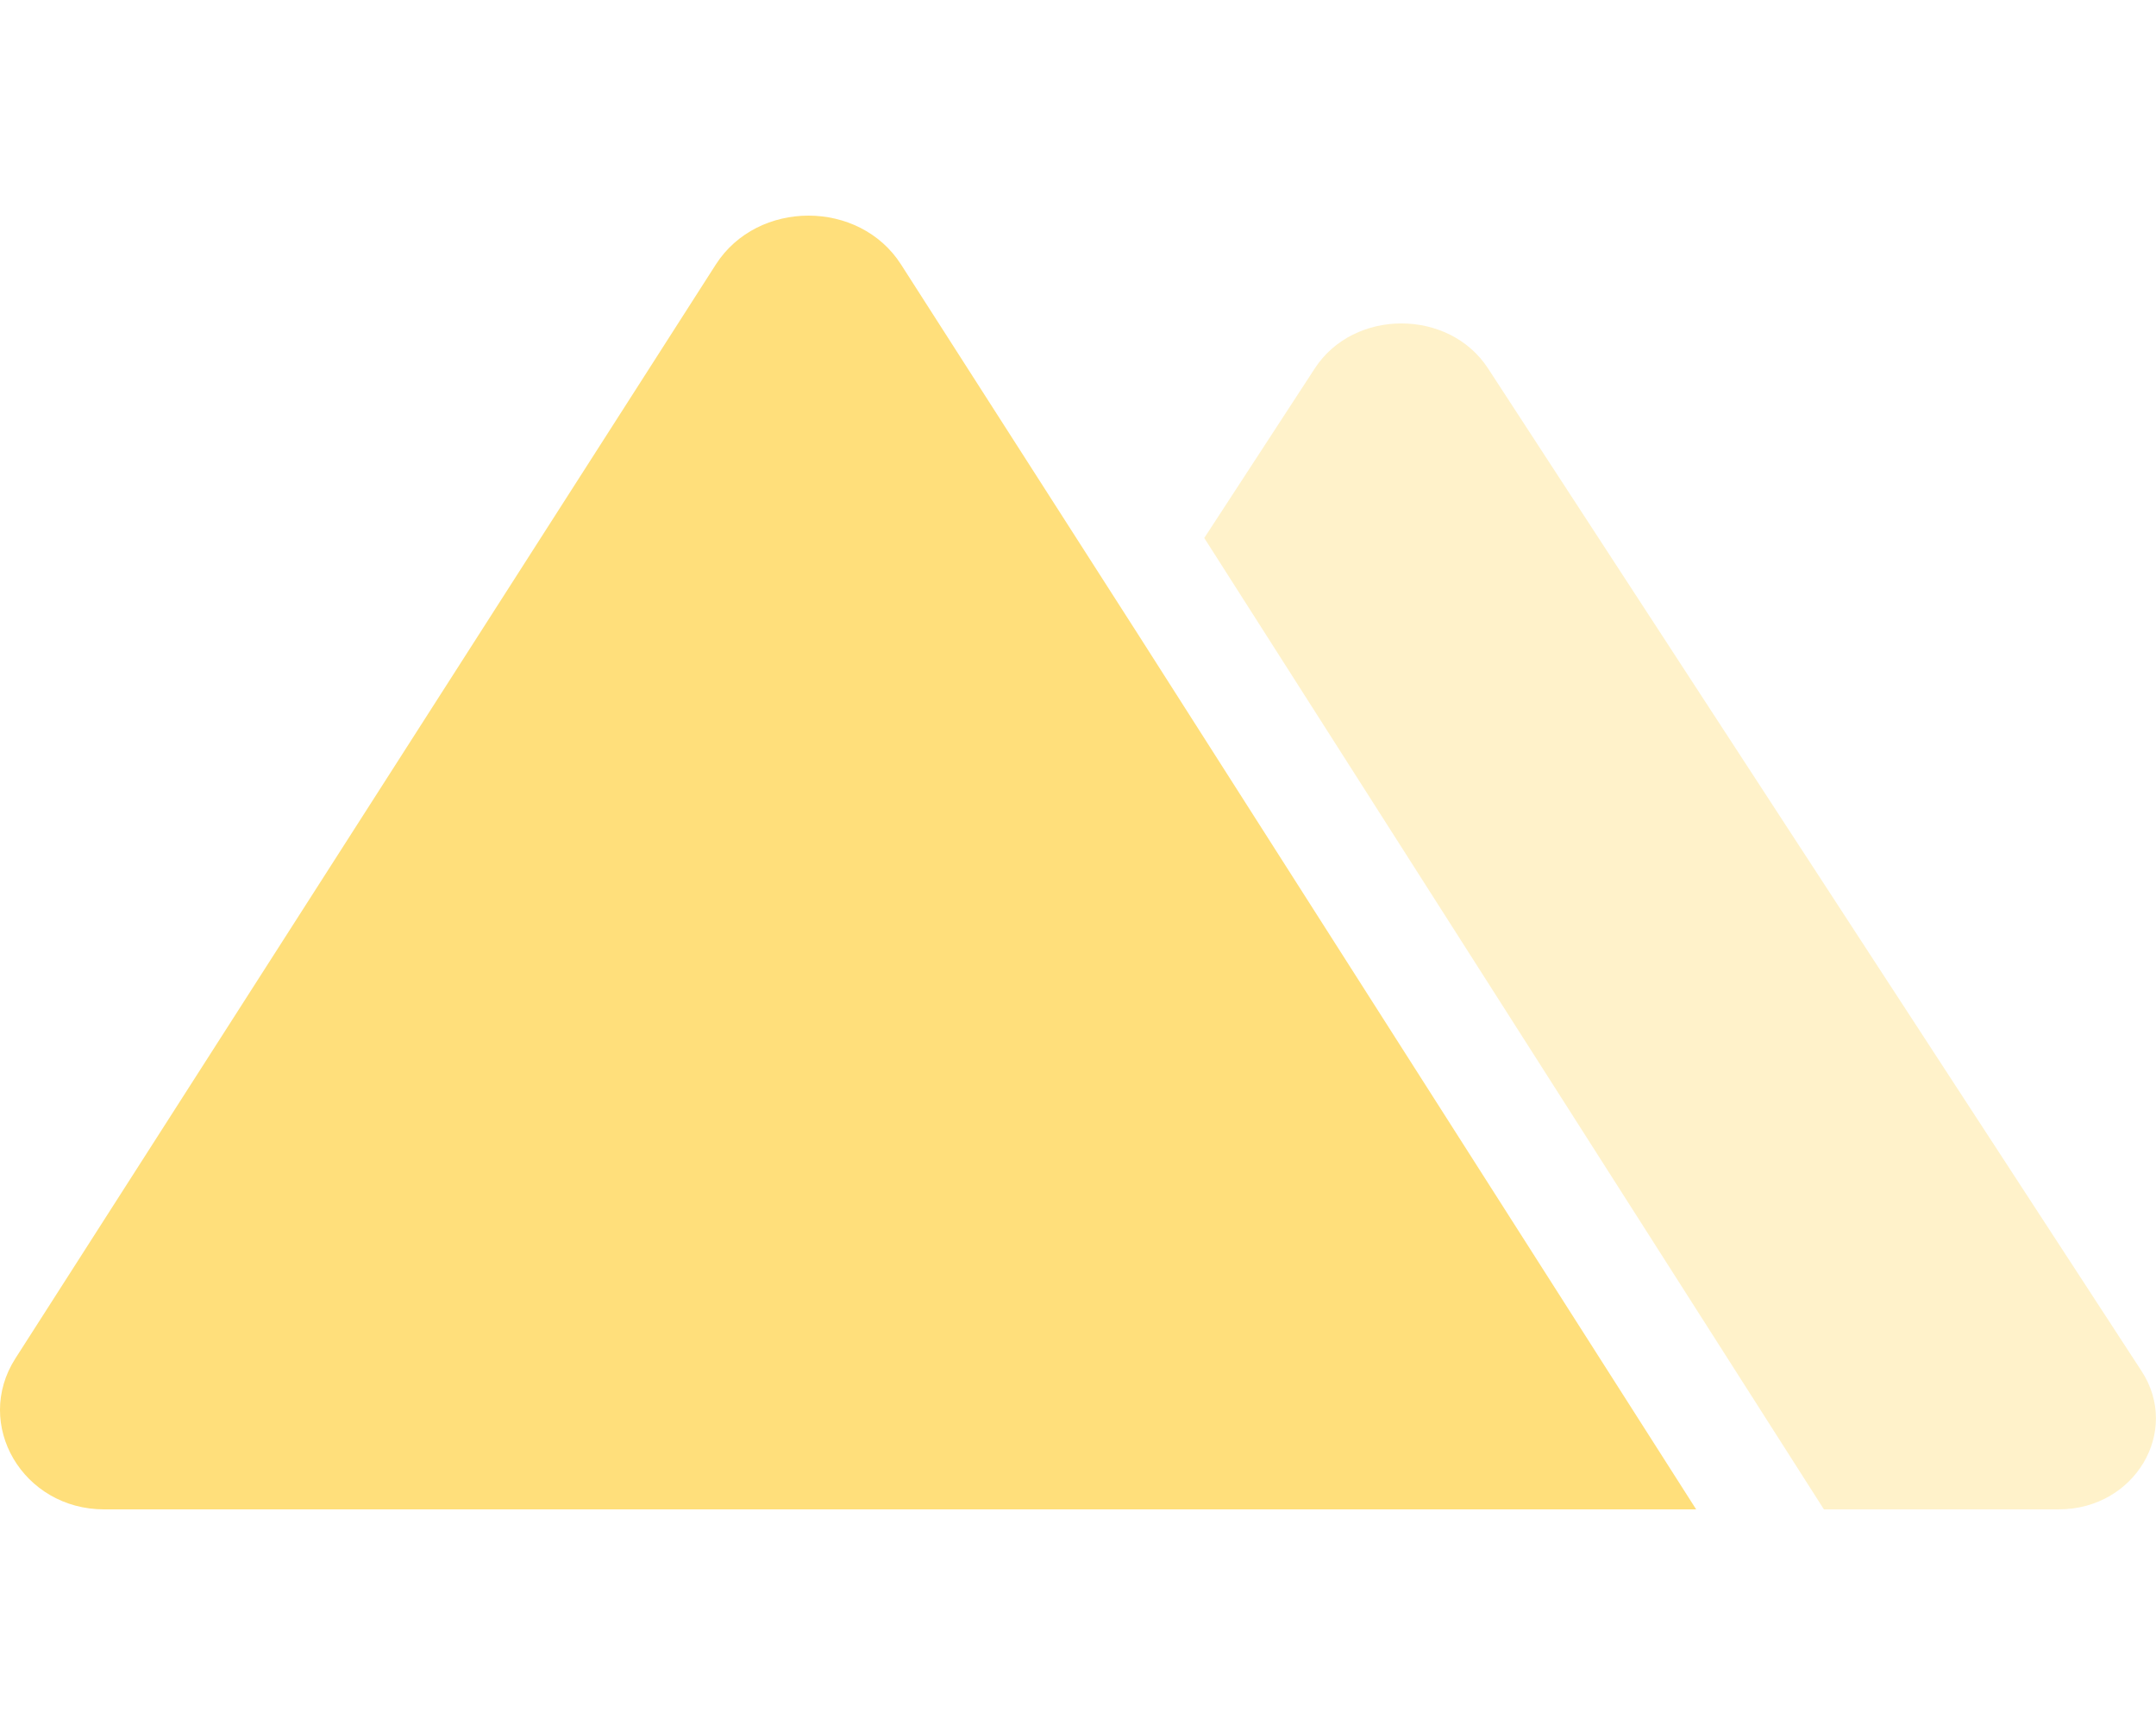
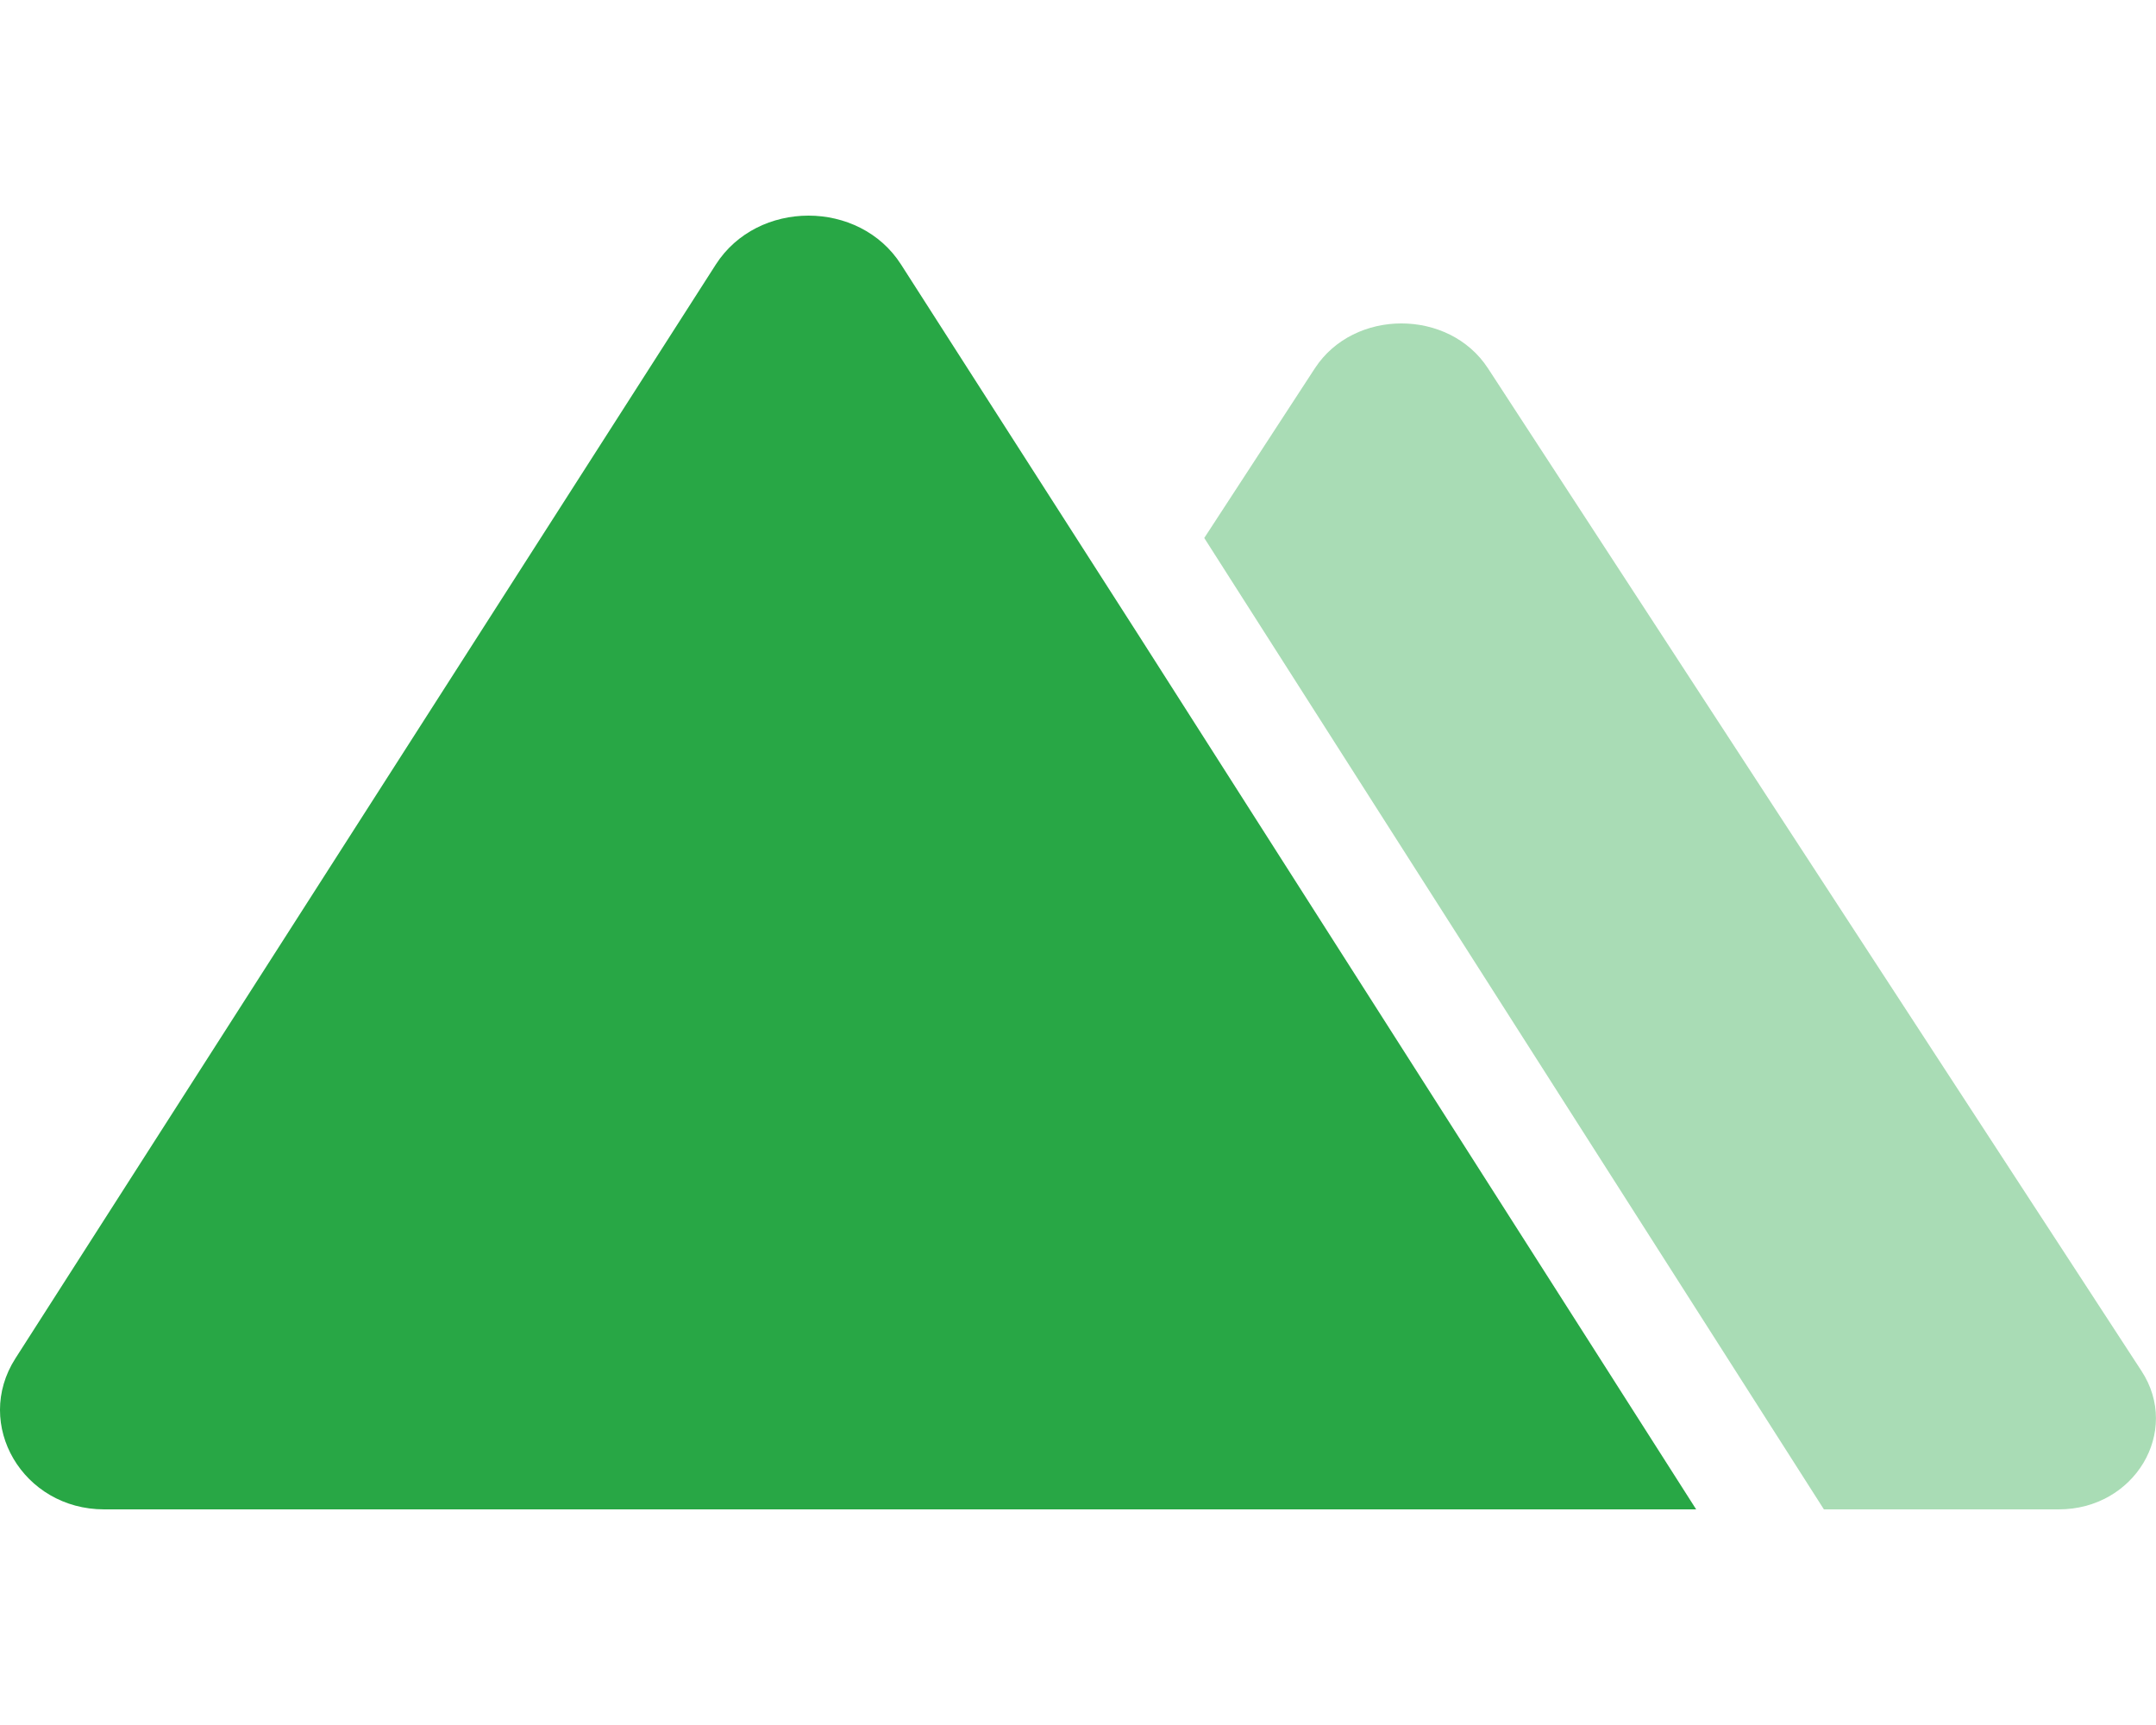
- <svg xmlns="http://www.w3.org/2000/svg" viewBox="0 0 640 512" fill="#ffdf7b">
+ <svg xmlns="http://www.w3.org/2000/svg" viewBox="0 0 640 512" fill="#28a745">
  <defs>
    <style>.fa-secondary{opacity:.4}</style>
  </defs>
  <path d="M611.14 448h-69.72L357.48 159.68l32.84-50.37c11.57-17.75 39.8-17.75 51.37 0l194 297.6c11.77 18-2.05 41.09-24.55 41.09z" class="fa-secondary" />
  <path d="M338.33 189.07L503.5 448H30.92C6.81 448-8 422.81 4.58 403.18l207.9-324.66c12.4-19.36 42.64-19.36 55 0z" class="fa-primary" />
</svg>
